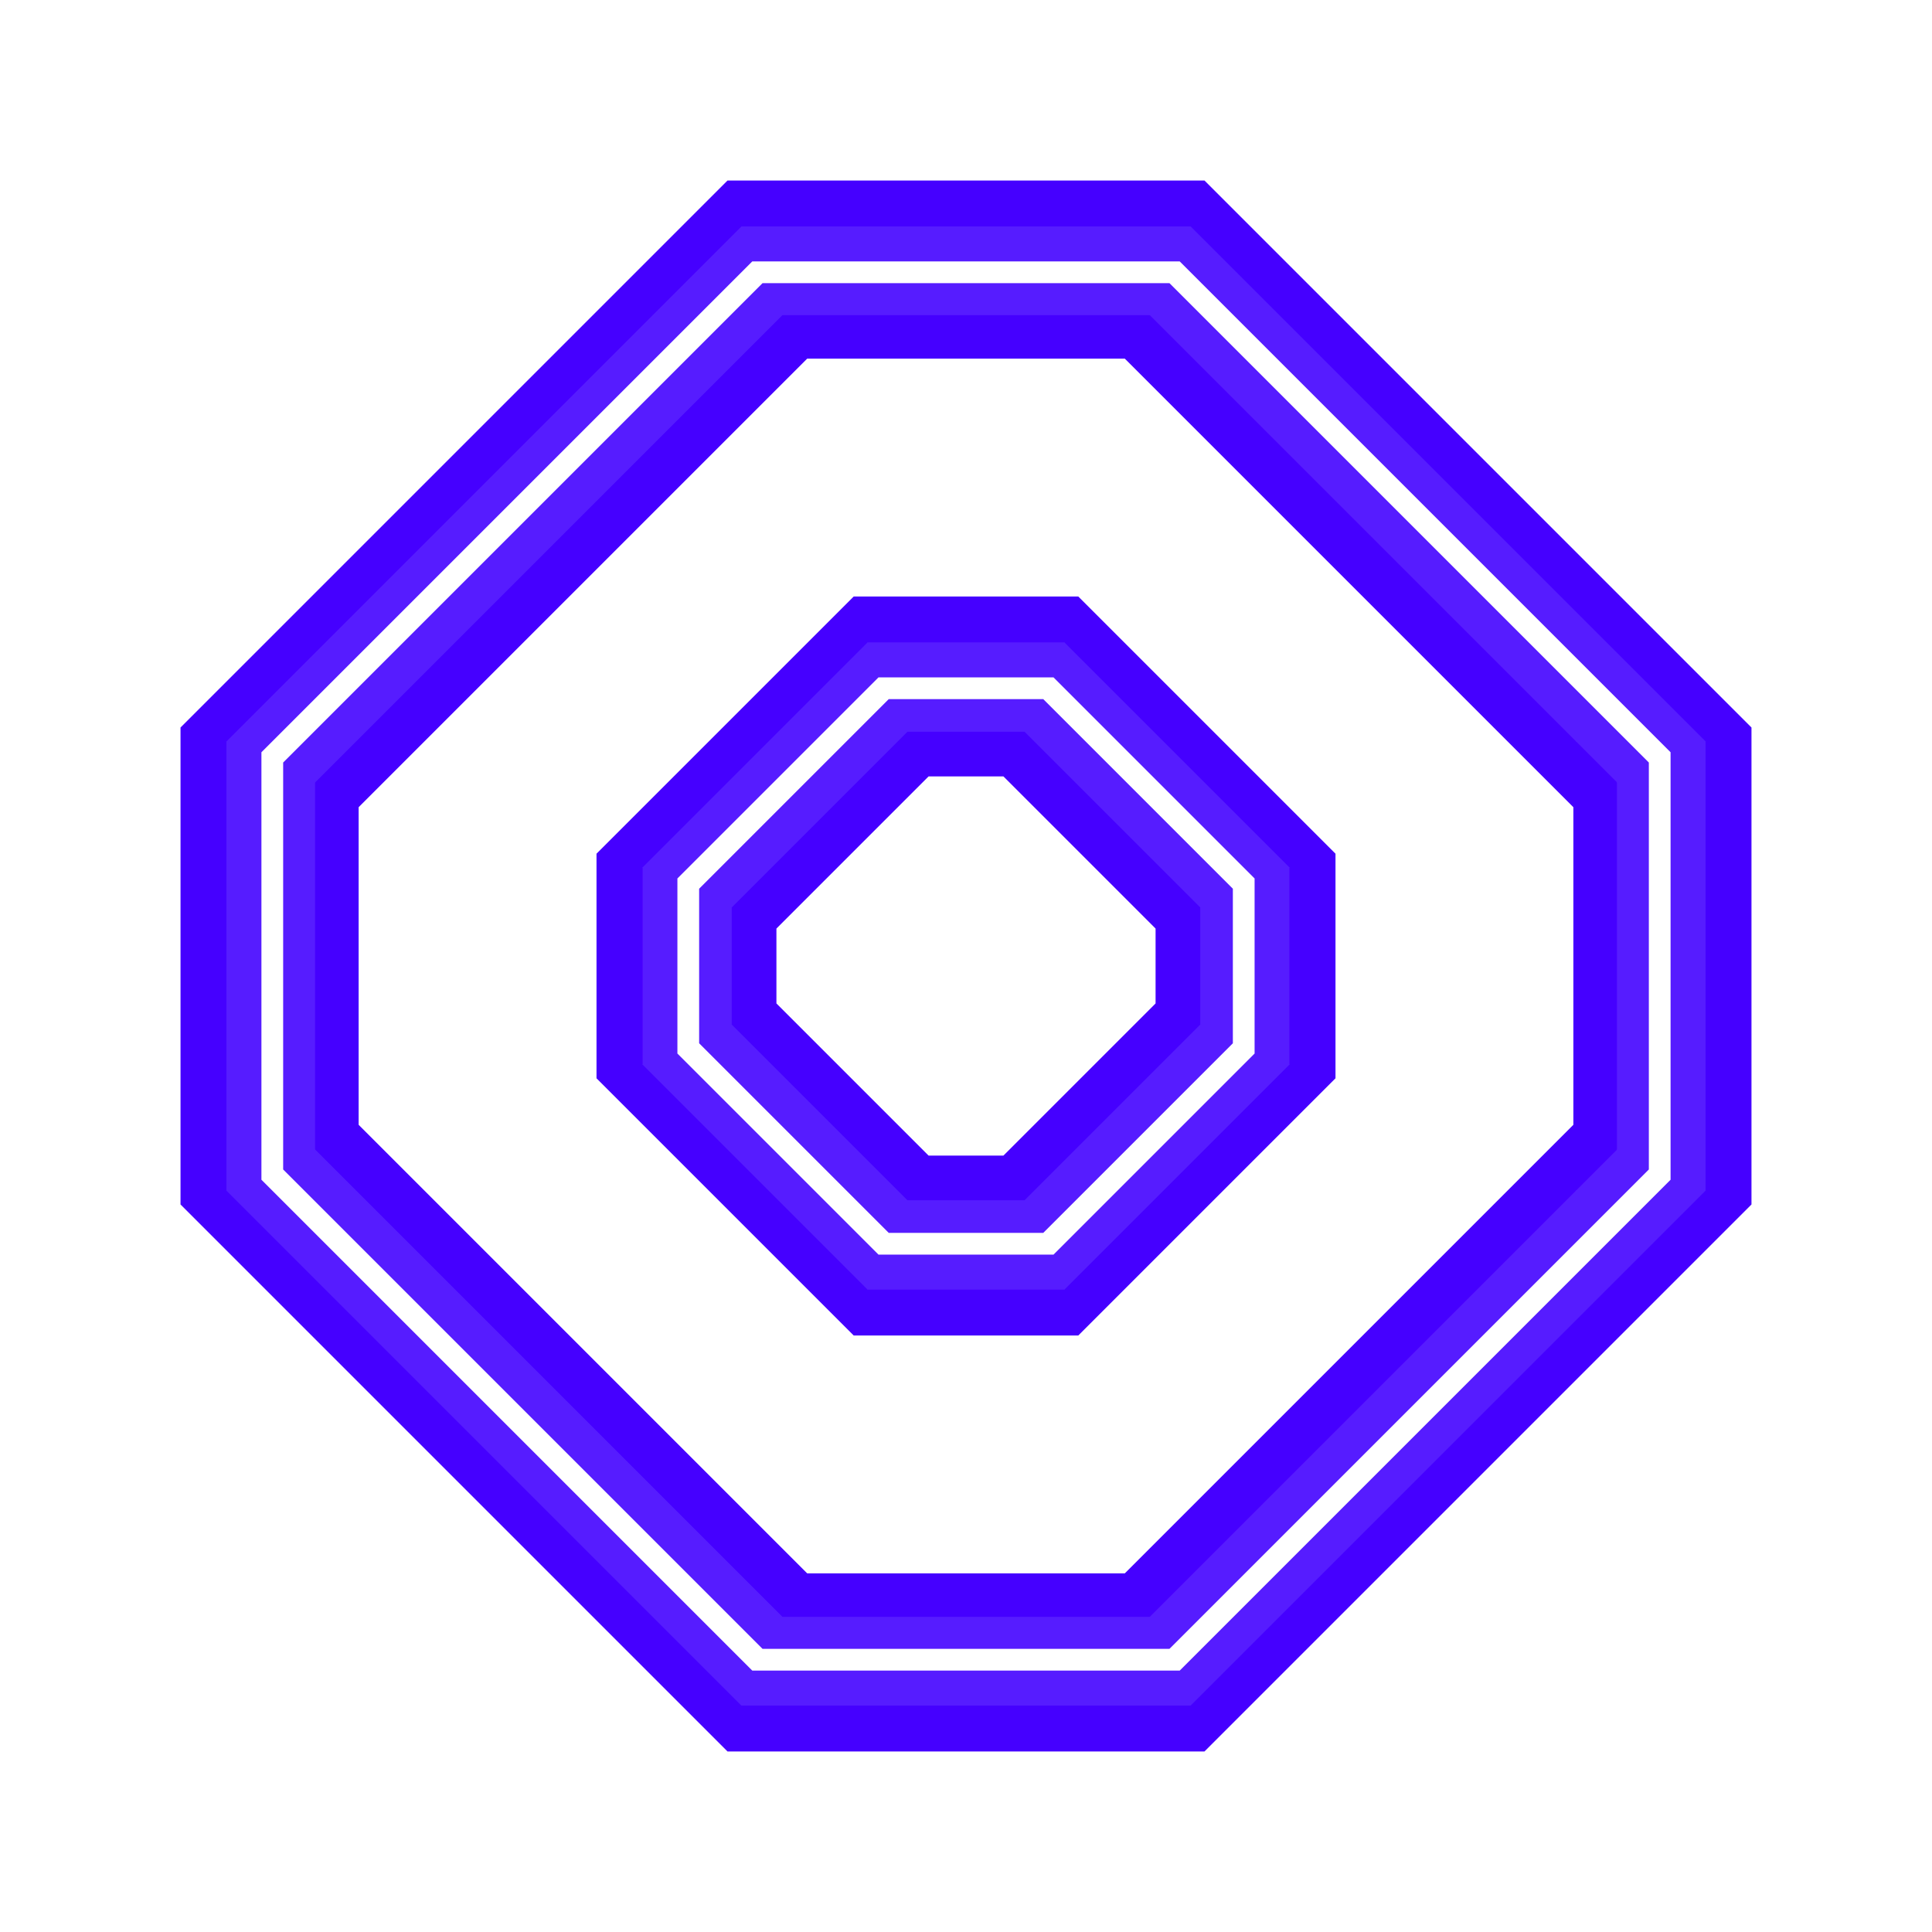
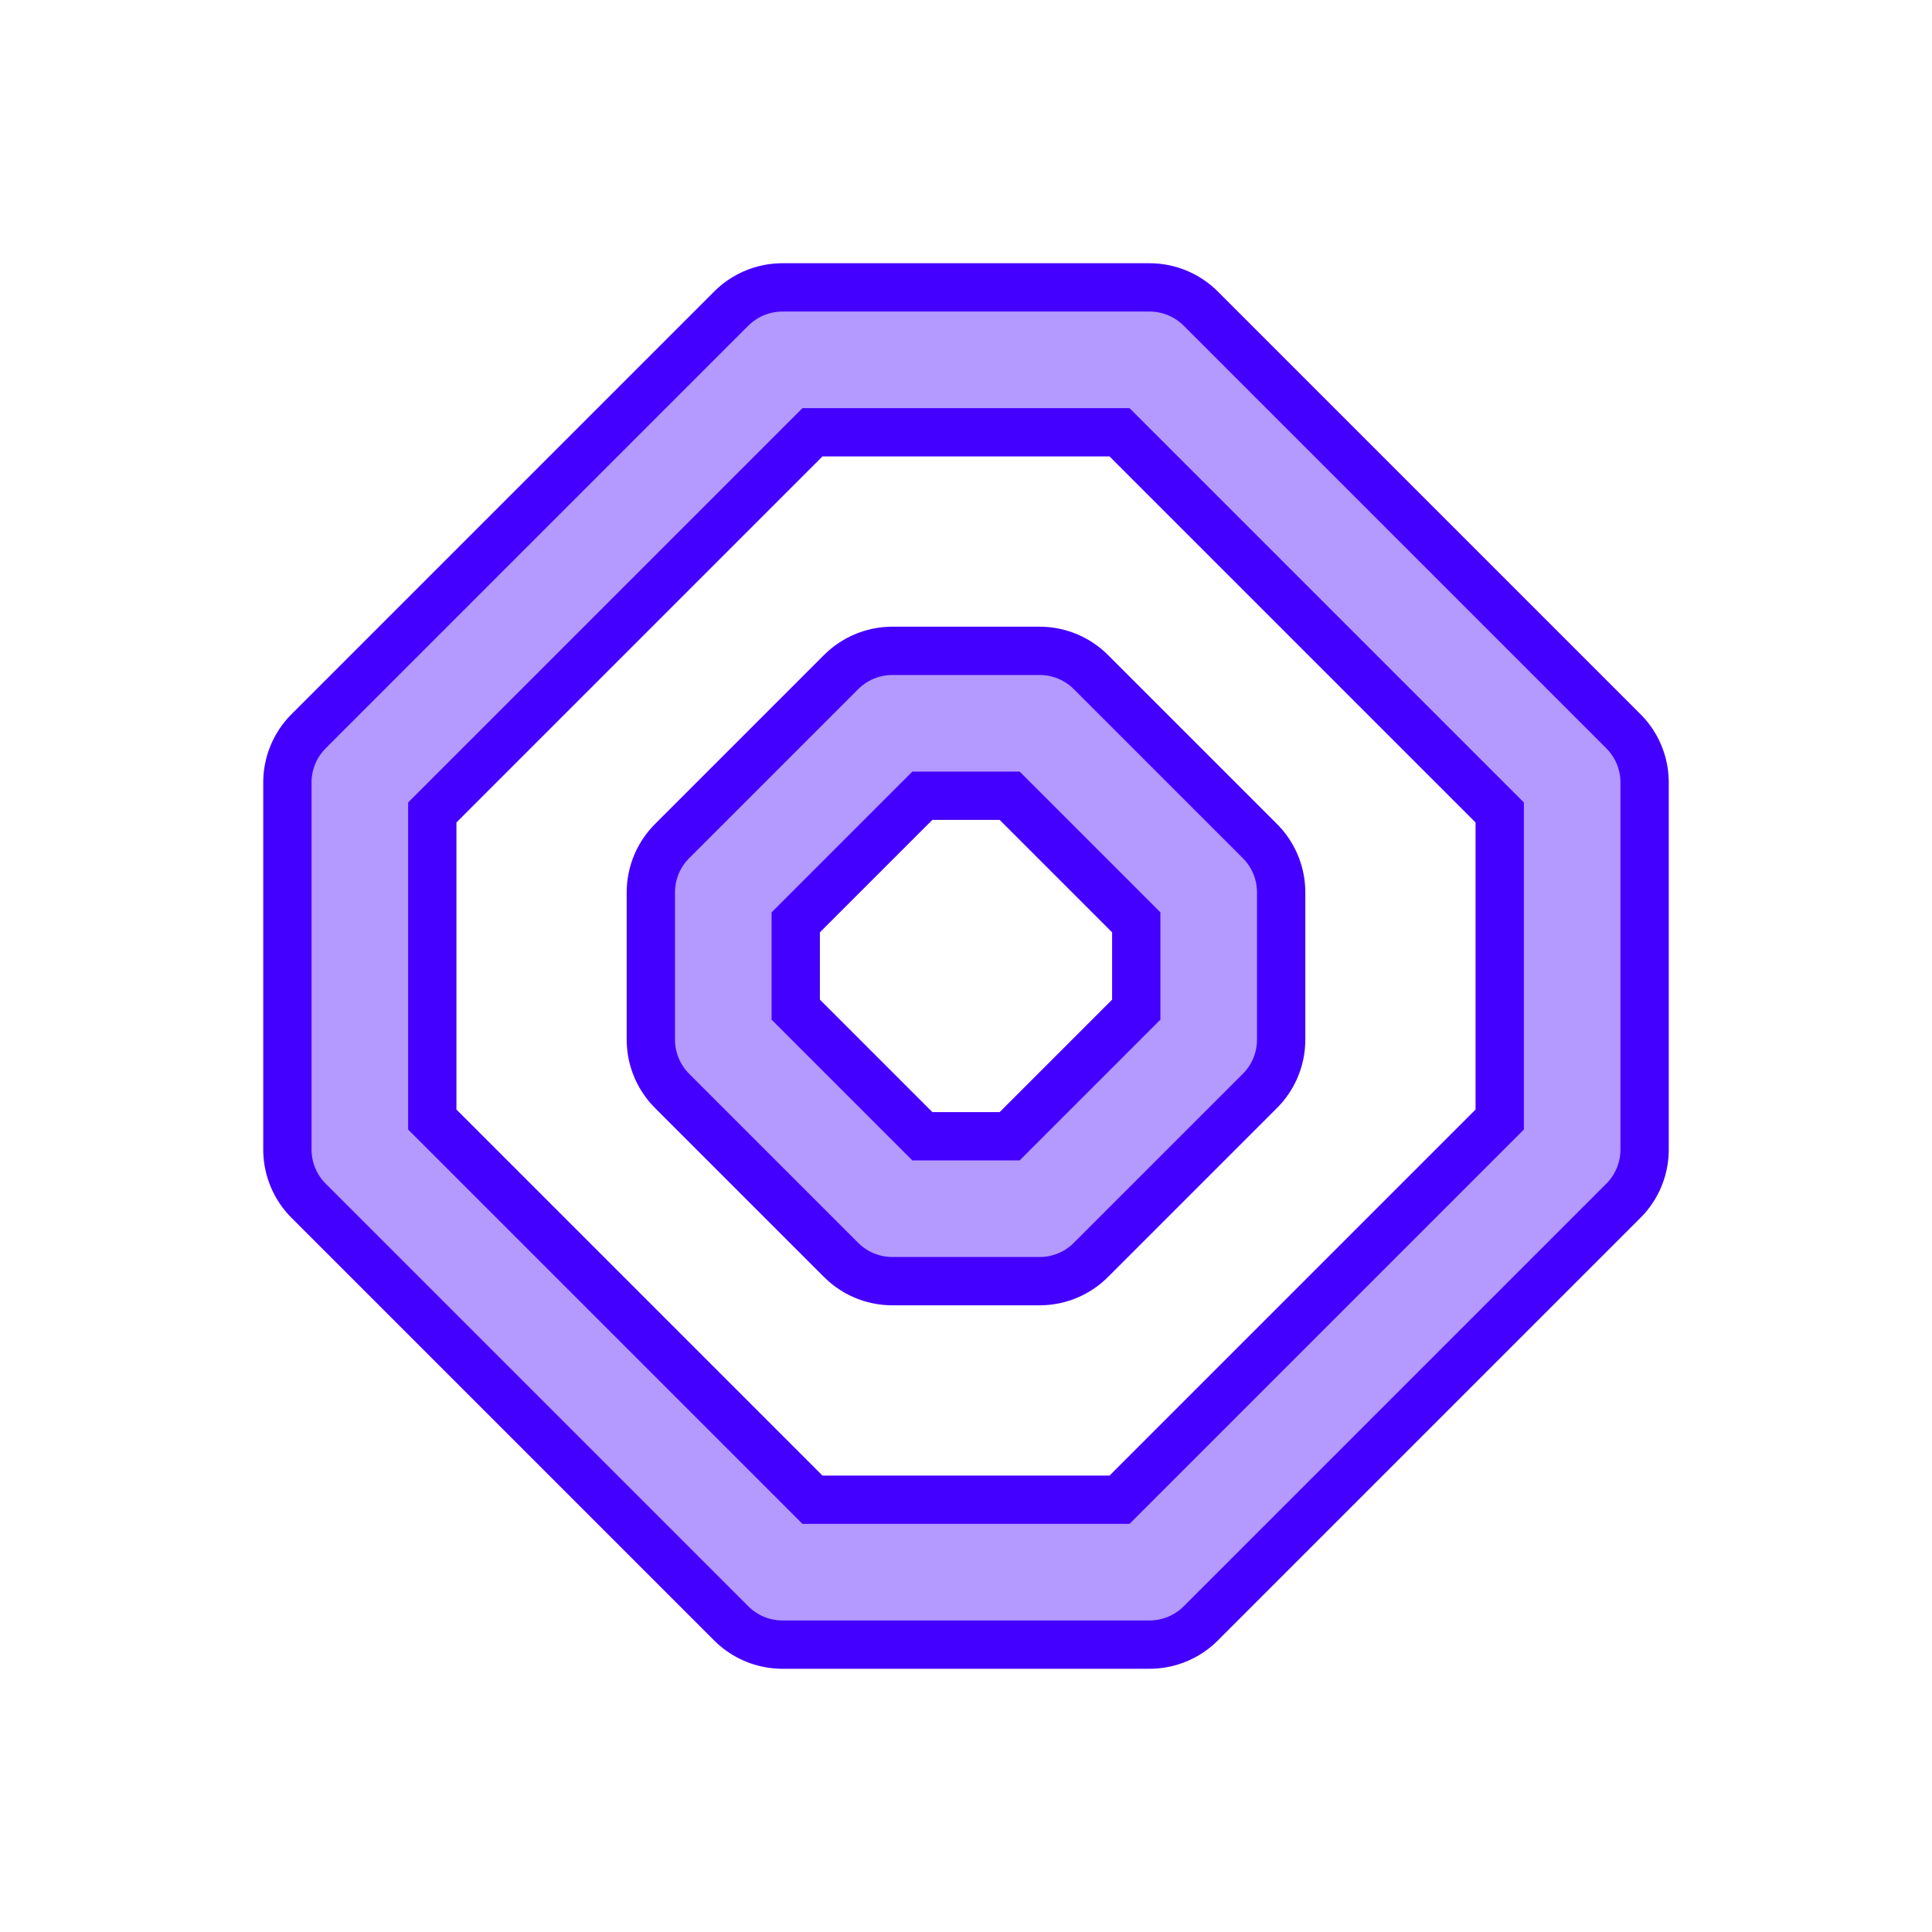
- <svg xmlns="http://www.w3.org/2000/svg" viewBox="0 0 32 32" width="32" height="32">
-   <rect stroke="none" fill="#21212100" width="32" height="32" />
-   <defs>
-     <filter id="filter-b1" filterUnits="userSpaceOnUse">
-       <feGaussianBlur stdDeviation="0" />
-     </filter>
-     <filter id="filter-b2" filterUnits="userSpaceOnUse">
-       <feGaussianBlur stdDeviation="0" />
-     </filter>
-     <filter id="filter-b3" filterUnits="userSpaceOnUse">
-       <feGaussianBlur stdDeviation="0" />
-     </filter>
-   </defs>
+ <svg xmlns="http://www.w3.org/2000/svg" viewBox="0 0 16 16" width="16" height="16">
+   <rect stroke="none" fill="#21212100" width="16" height="16" />
  <g id="80dcfef4-1feb-4f14-a6ca-431ea8b630a0" name="bg" />
  <g id="dc9b1729-189e-49ee-9161-73eec25bc758" name="default">
    <g>
-       <path d="M12.05,2.99L19.95,2.99L29.01,12.05L29.01,19.95L19.95,29.01L12.05,29.01L2.99,19.95L2.99,12.05zM13.37,5.94L18.63,5.94L26.06,13.37L26.06,18.63L18.63,26.06L13.37,26.06L5.94,18.63L5.94,13.37z" fill="hsl(256,100%,50%)" fill-rule="evenodd" stroke="none" filter="url('#filter-b1')" />
-       <path d="M14.14,9.88L17.86,9.88L22.12,14.14L22.12,17.86L17.86,22.12L14.14,22.12L9.88,17.86L9.88,14.14zM15.38,12.86L16.62,12.86L19.14,15.38L19.14,16.62L16.62,19.14L15.38,19.14L12.86,16.62L12.86,15.38z" fill="hsl(256,100%,50%)" fill-rule="evenodd" stroke="none" filter="url('#filter-b1')" />
-       <path d="M12.28,3.75L19.72,3.75L28.25,12.28L28.25,19.72L19.72,28.25L12.28,28.25L3.75,19.72L3.75,12.28zM12.96,5.22L19.04,5.22L26.78,12.96L26.78,19.04L19.04,26.78L12.96,26.78L5.22,19.04L5.22,12.96z" fill="hsl(256,100%,55%)" fill-rule="evenodd" stroke="none" filter="url('#filter-b2')" />
-       <path d="M14.37,10.64L17.63,10.64L21.36,14.37L21.36,17.63L17.63,21.36L14.37,21.36L10.64,17.63L10.64,14.37zM15.03,12.12L16.97,12.12L19.88,15.03L19.88,16.97L16.97,19.88L15.03,19.88L12.12,16.97L12.12,15.03z" fill="hsl(256,100%,55%)" fill-rule="evenodd" stroke="none" filter="url('#filter-b2')" />
-       <path d="M12.46,4.33L19.54,4.33L27.67,12.46L27.67,19.54L19.54,27.67L12.46,27.67L4.33,19.54L4.33,12.46zM12.63,4.69L19.37,4.69L27.31,12.63L27.31,19.37L19.37,27.31L12.63,27.31L4.69,19.37L4.69,12.63z" fill="hsl(256,100%,100%)" fill-rule="evenodd" stroke="none" filter="url('#filter-b3')" />
-       <path d="M14.55,11.22L17.45,11.22L20.78,14.55L20.78,17.45L17.45,20.78L14.55,20.78L11.22,17.45L11.22,14.55zM14.72,11.58L17.28,11.58L20.42,14.72L20.42,17.28L17.28,20.42L14.72,20.42L11.58,17.28L11.58,14.72z" fill="hsl(256,100%,100%)" fill-rule="evenodd" stroke="none" filter="url('#filter-b3')" />
+       <path d="M6.48,2.98L9.52,2.98L13.02,6.48L13.02,9.52L9.52,13.02L6.48,13.02L2.98,9.52L2.98,6.48z" fill="none" stroke="hsl(256,100%,50%)" stroke-width="1.6" stroke-linejoin="round" />
+       <path d="M7.39,5.99L8.61,5.99L10.01,7.39L10.01,8.61L8.61,10.01L7.39,10.01L5.99,8.61L5.99,7.39z" fill="none" stroke="hsl(256,100%,50%)" stroke-width="1.6" stroke-linejoin="round" />
+       <path d="M6.48,2.98L9.52,2.98L13.02,6.48L13.02,9.52L9.52,13.02L6.48,13.02L2.98,9.52L2.98,6.48z" fill="none" stroke="hsl(256,100%,80%)" stroke-width="0.8" stroke-linejoin="round" />
+       <path d="M7.39,5.99L8.61,5.99L10.01,7.39L10.01,8.61L8.61,10.01L7.39,10.01L5.99,8.61L5.99,7.39z" fill="none" stroke="hsl(256,100%,80%)" stroke-width="0.8" stroke-linejoin="round" />
    </g>
  </g>
</svg>
